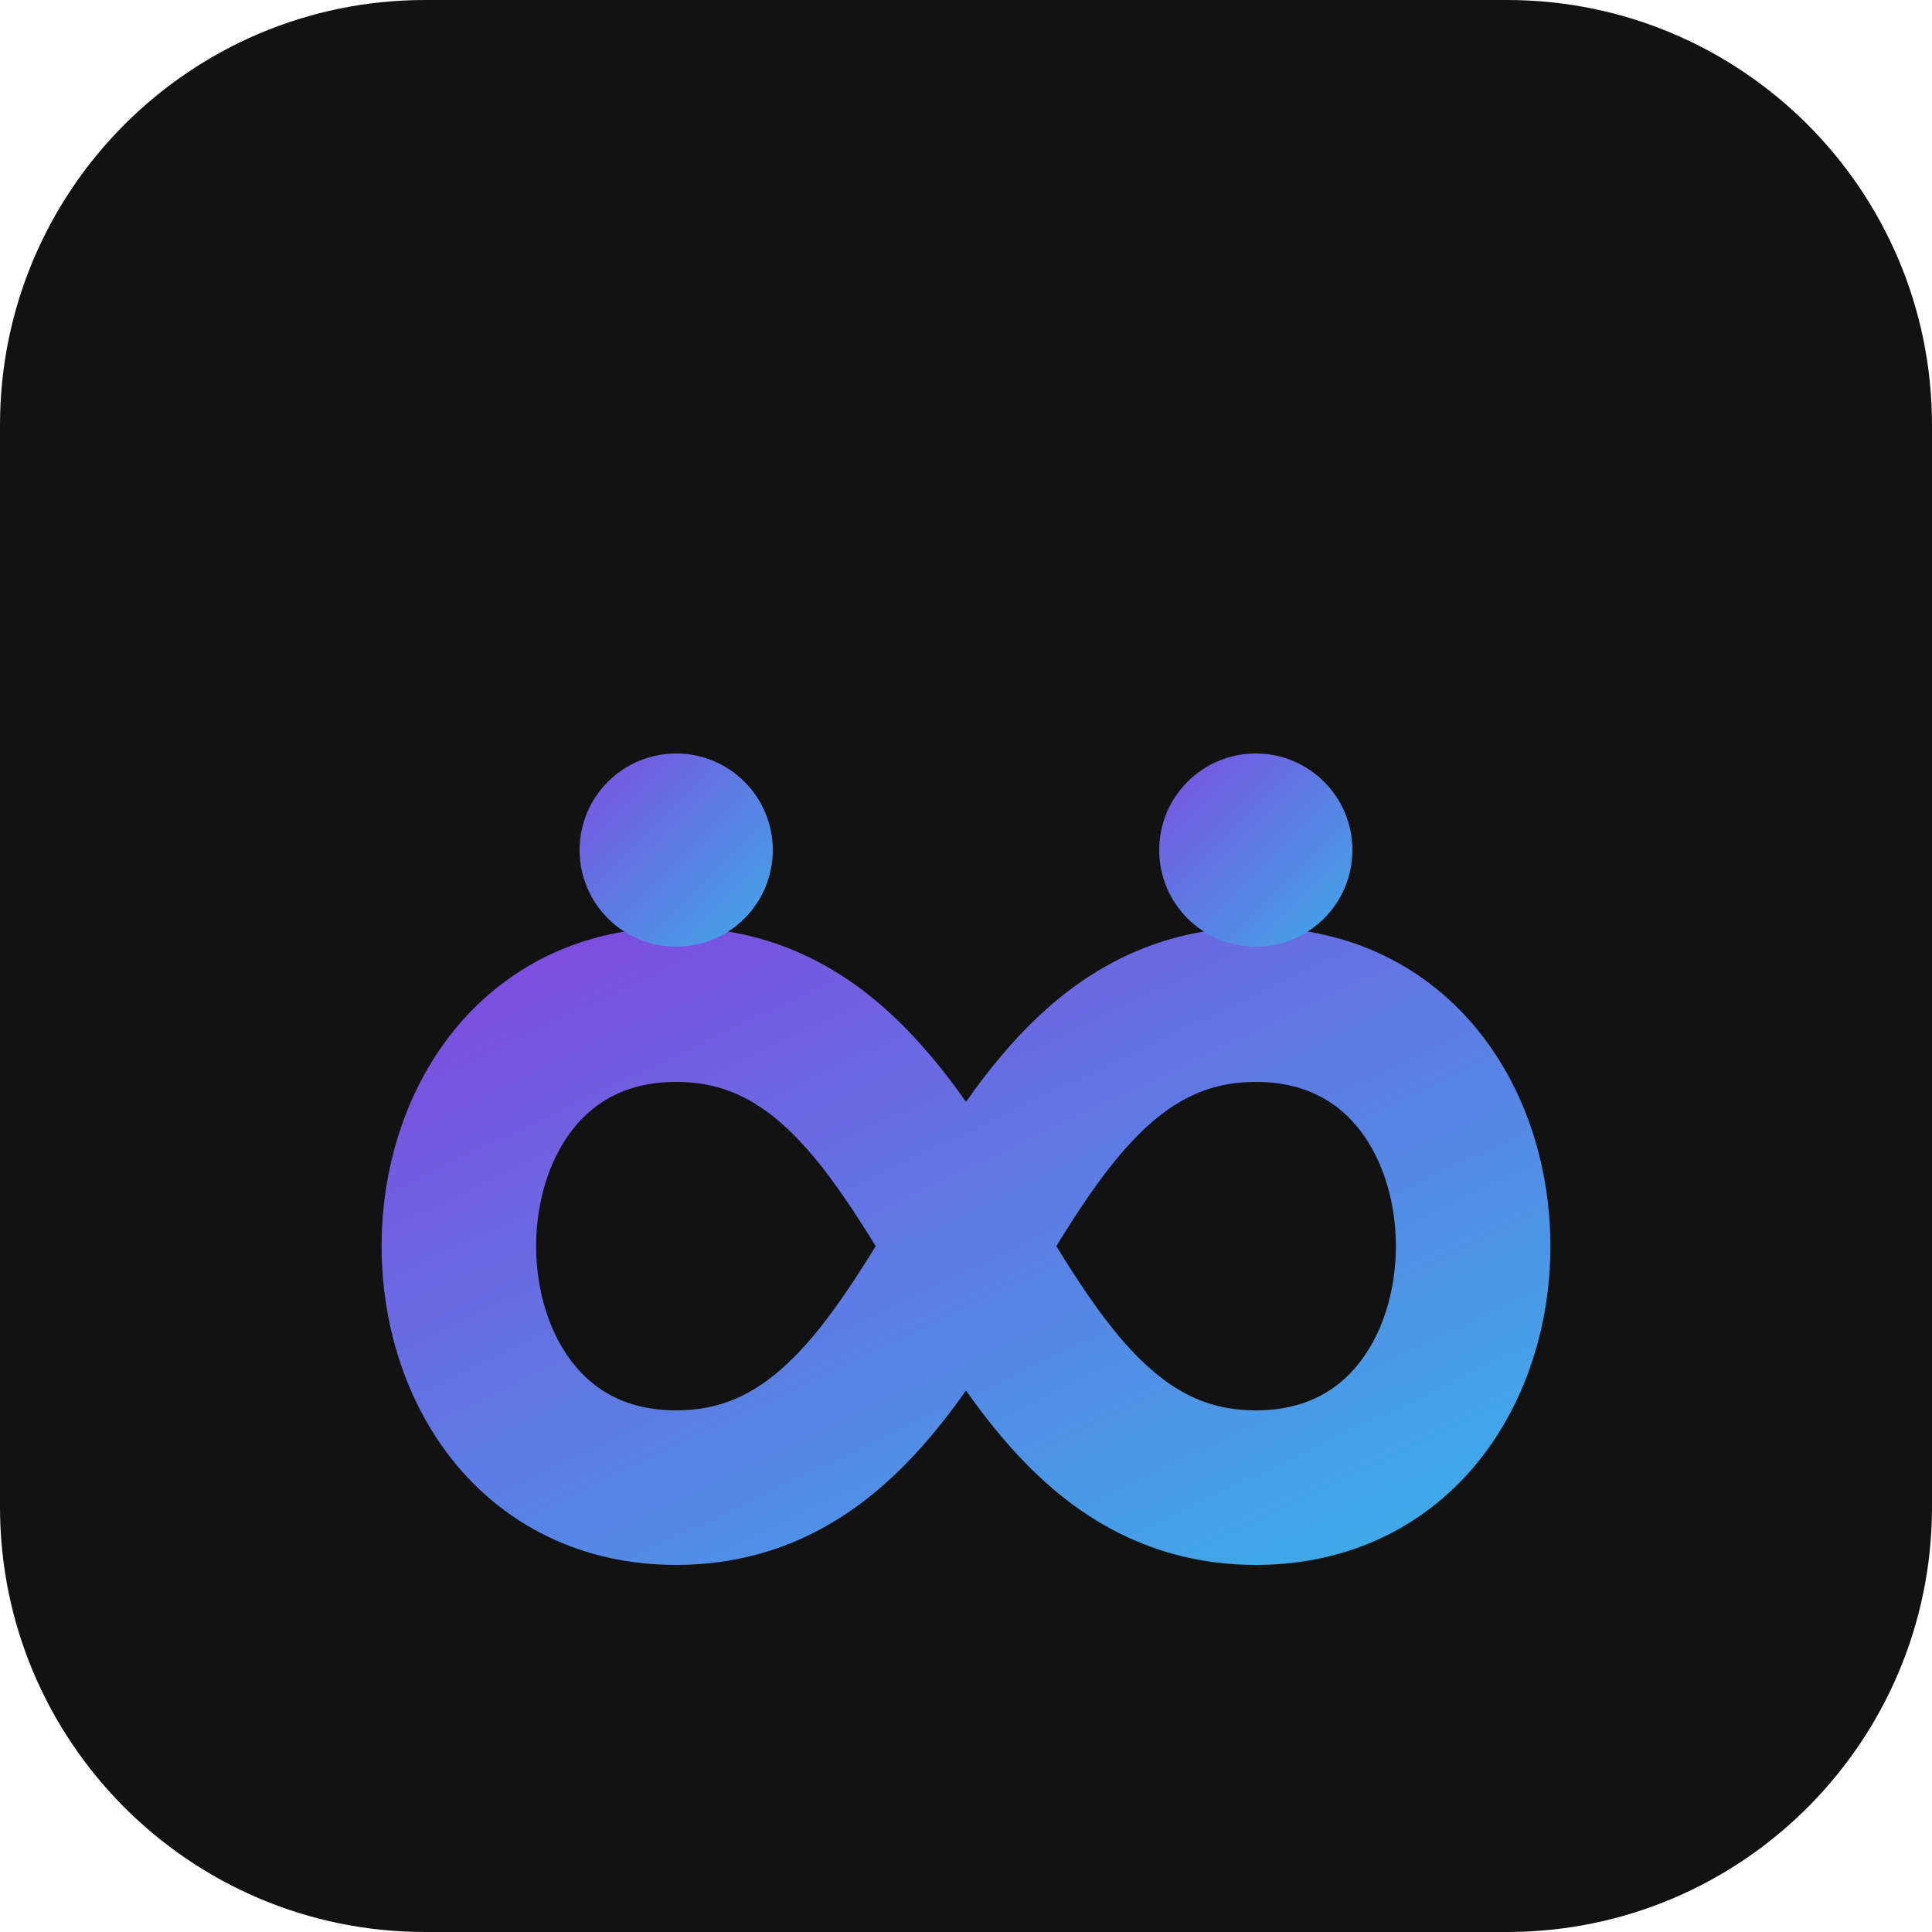
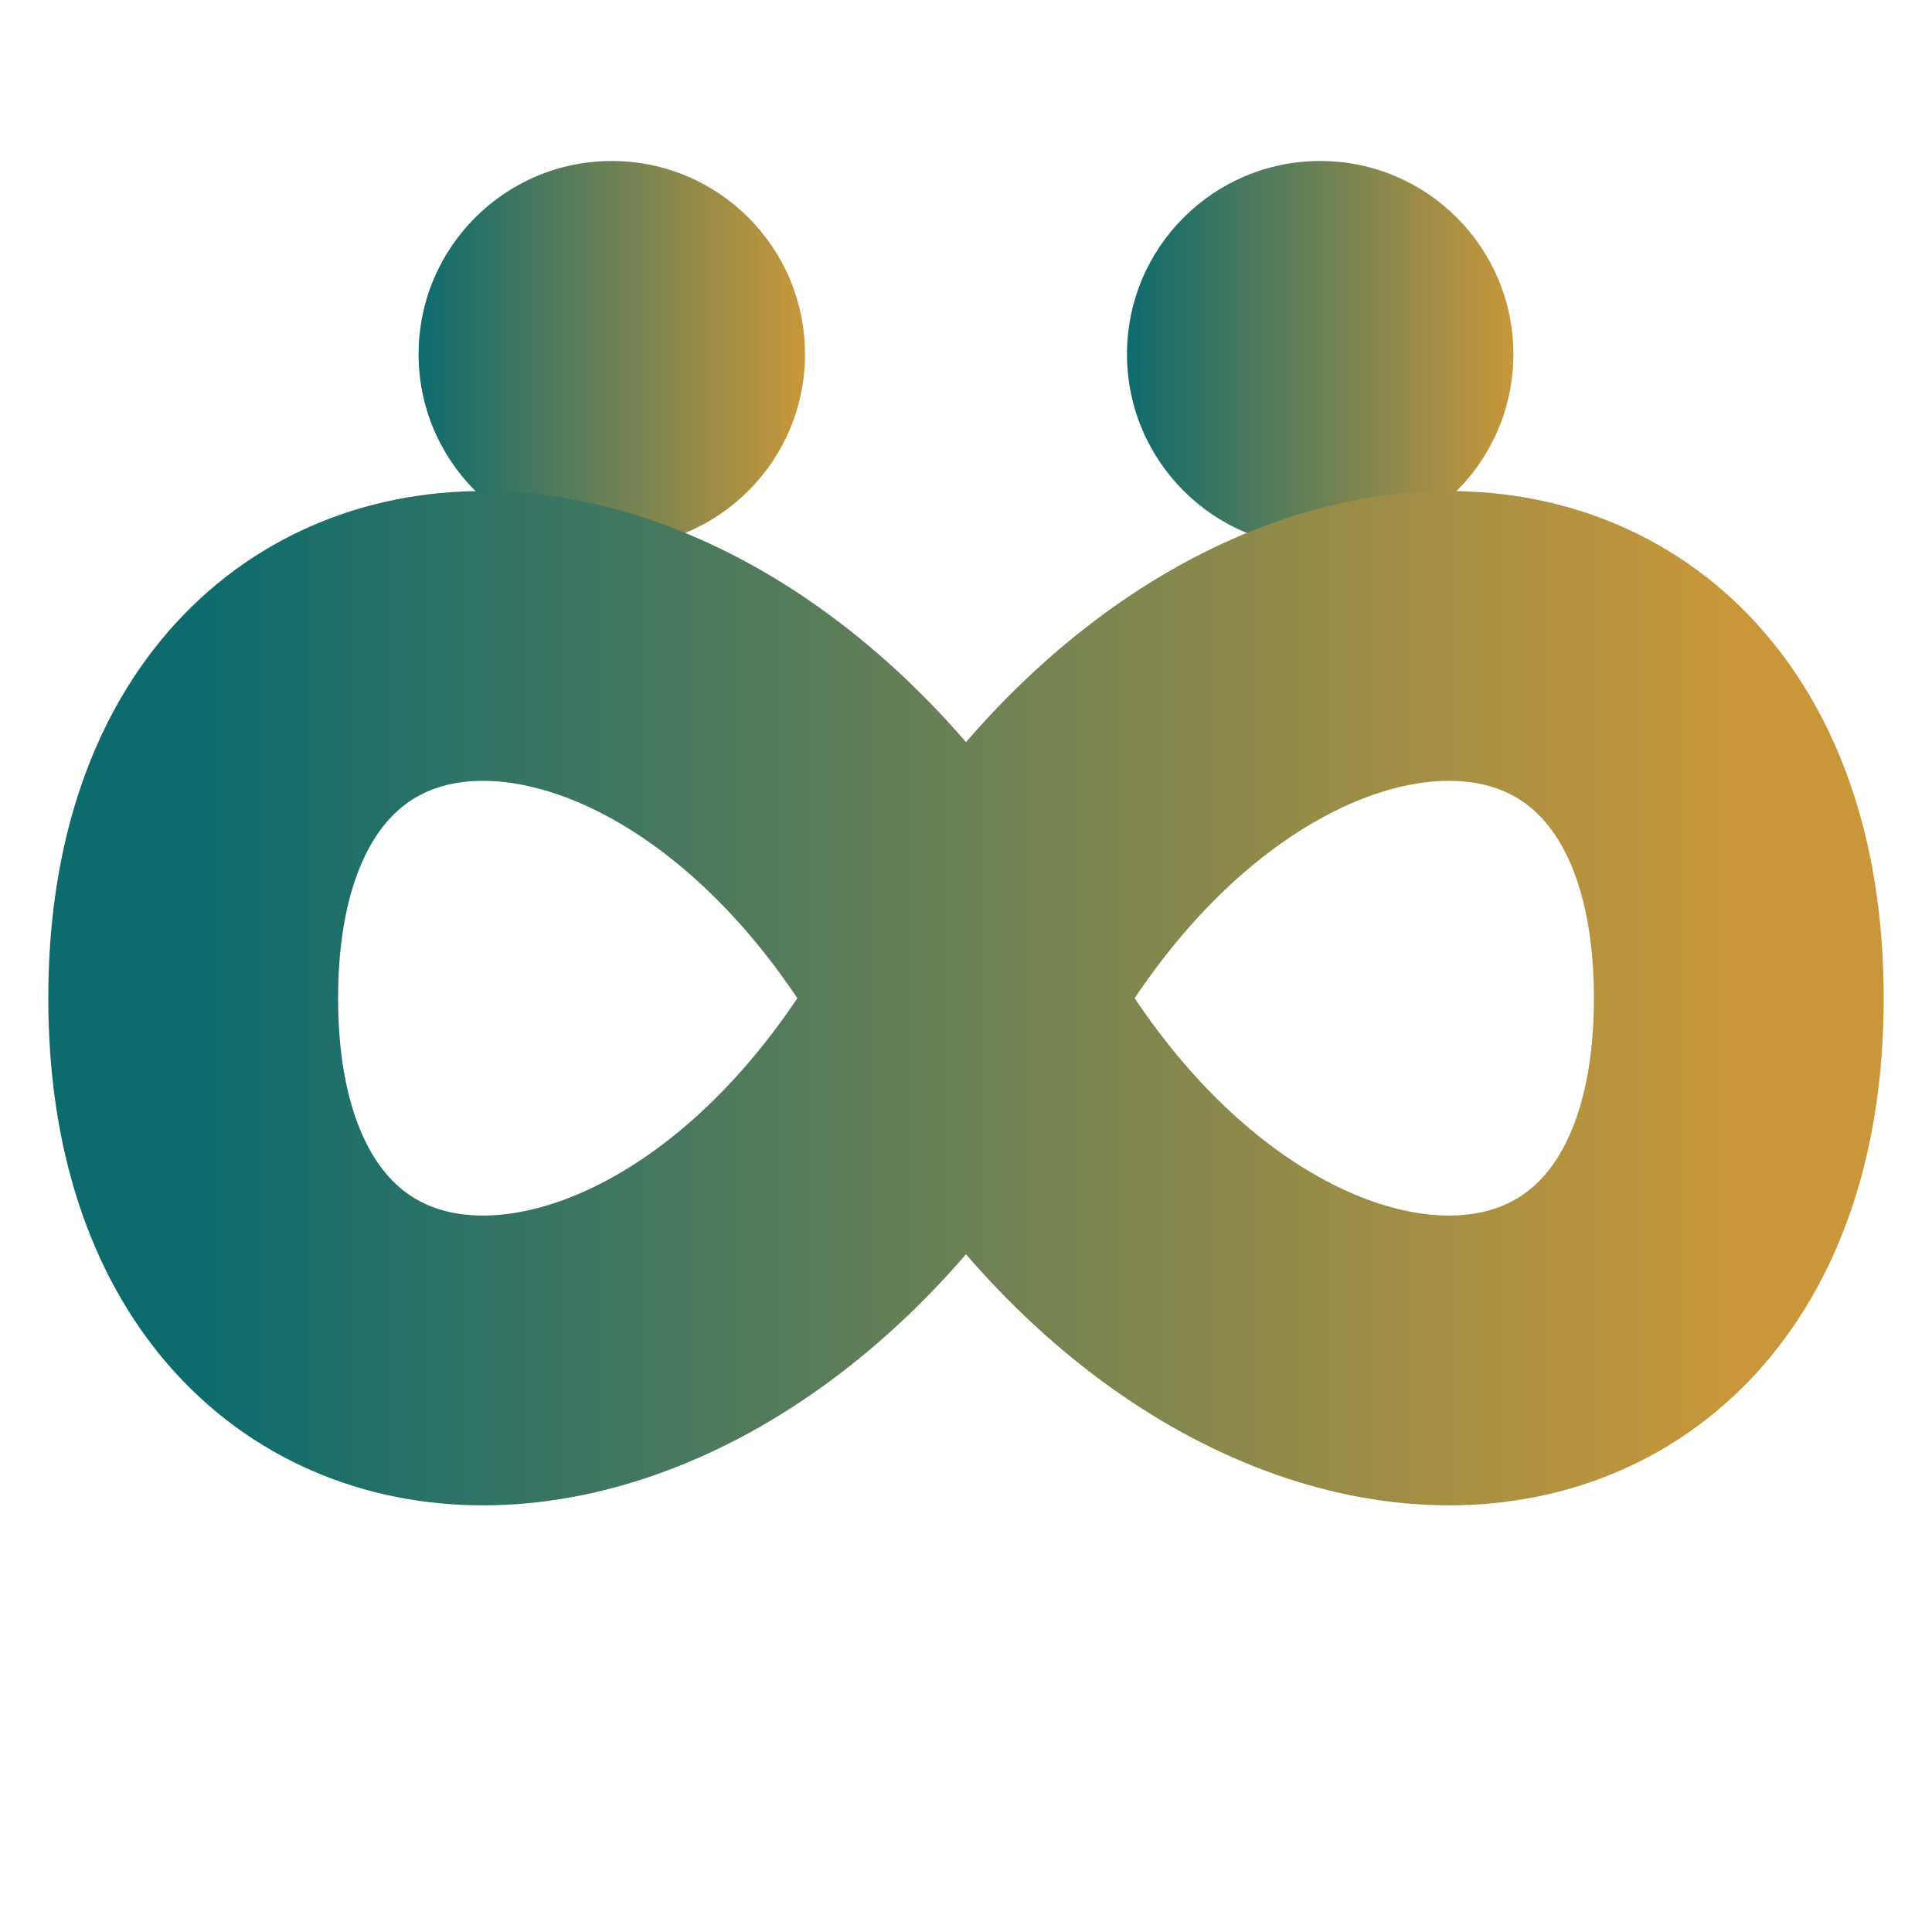
- <svg xmlns="http://www.w3.org/2000/svg" viewBox="0 0 100 100">
+ <svg xmlns="http://www.w3.org/2000/svg" viewBox="0 0 120 120">
  <defs>
-     <linearGradient id="g" x1="0%" y1="0%" x2="100%" y2="100%">
-       <stop offset="0%" stop-color="#7B4FE0" />
-       <stop offset="100%" stop-color="#3FA9E8" />
+     <linearGradient id="g" x1="0%" y1="0%" x2="100%" y2="0%">
+       <stop offset="0%" stop-color="#0D6B6E" />
+       <stop offset="100%" stop-color="#C9973A" />
    </linearGradient>
  </defs>
-   <rect width="100" height="100" rx="22" fill="#121212" />
-   <g transform="translate(15, 32)">
-     <path d="M20 20 C 5 20, 5 45, 20 45 C 35 45, 35 20, 50 20 C 65 20, 65 45, 50 45 C 35 45, 35 20, 20 20" fill="none" stroke="url(#g)" stroke-width="8" stroke-linecap="round" />
-     <circle cx="20" cy="12" r="5" fill="url(#g)" />
-     <circle cx="50" cy="12" r="5" fill="url(#g)" />
-   </g>
+   <circle cx="38" cy="22" r="12" fill="url(#g)" />
+   <circle cx="82" cy="22" r="12" fill="url(#g)" />
+   <path d="M60,62 C44,32 12,32 12,62 C12,92 44,92 60,62 C76,32 108,32 108,62 C108,92 76,92 60,62" fill="none" stroke="url(#g)" stroke-width="18" stroke-linecap="round" />
</svg>
